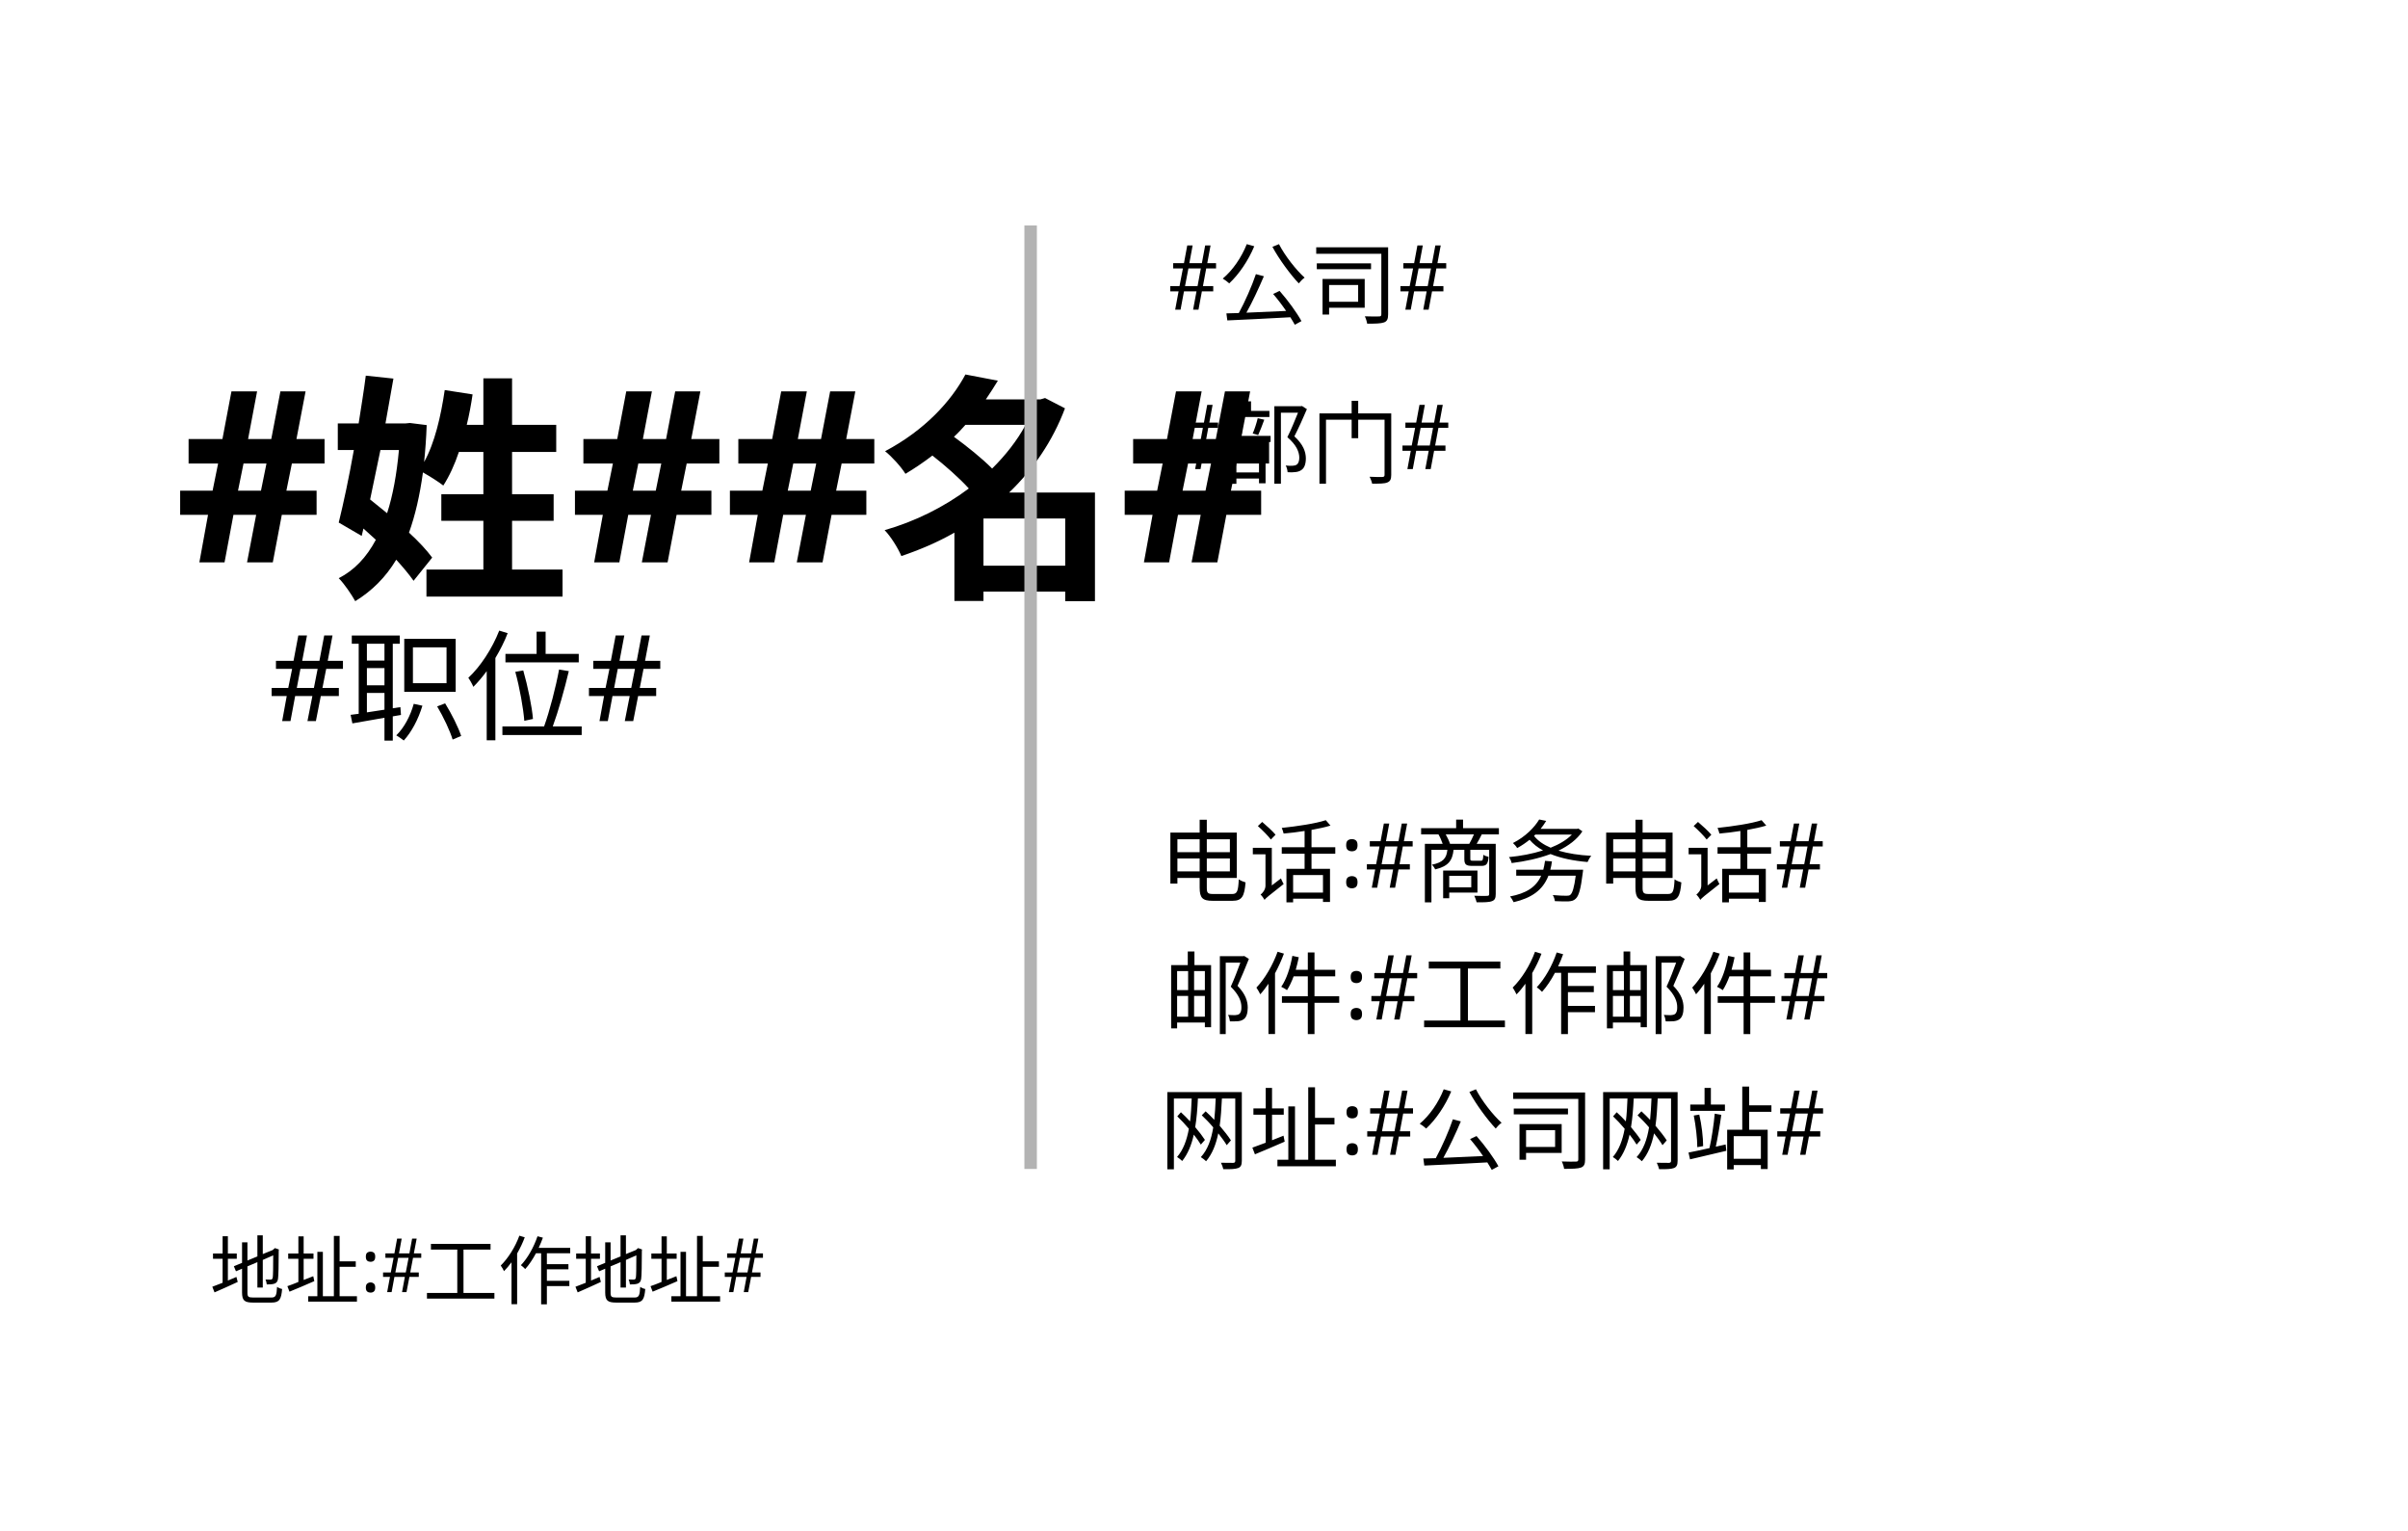
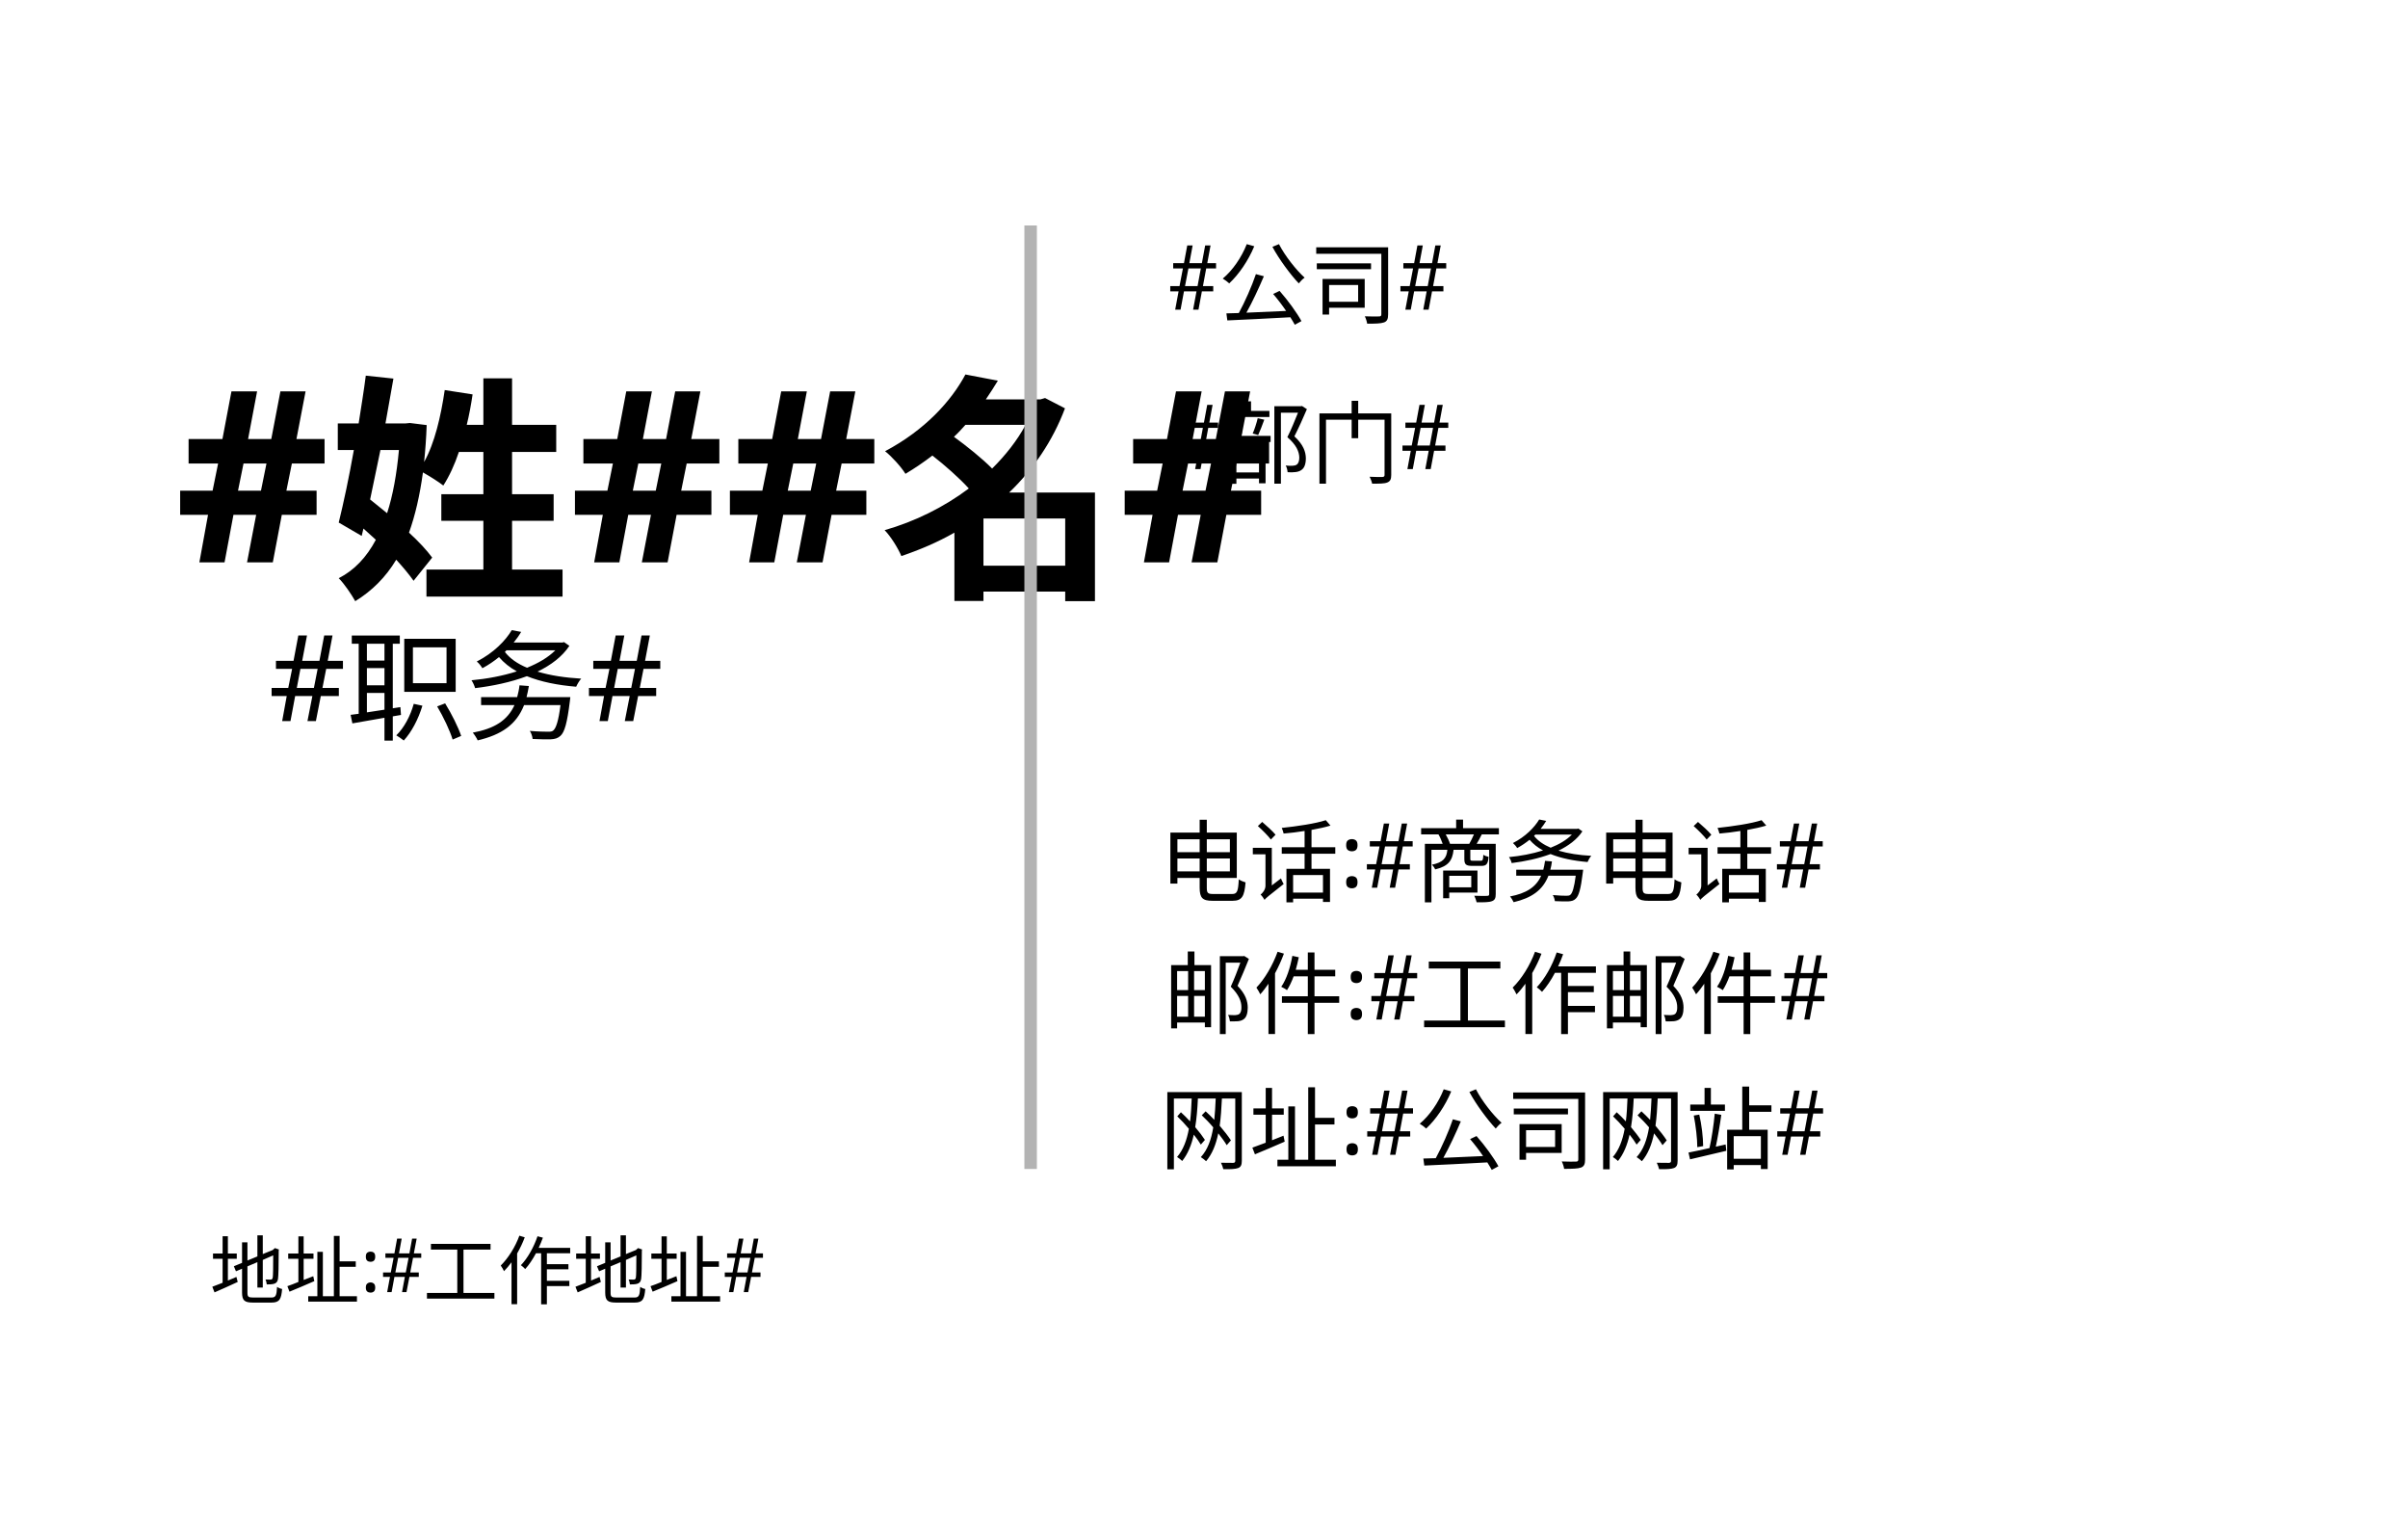
<svg xmlns="http://www.w3.org/2000/svg" width="85mm" height="54mm" id="svg2985" version="1.1">
  <defs id="defs3" />
  <g id="layer1">
    <text xml:space="preserve" style="font-size:40px;font-style:normal;font-weight:normal;line-height:125%;letter-spacing:0px;word-spacing:0px;fill:#000000;fill-opacity:1;stroke:none;font-family:Sans" x="23.333" y="75.005" id="text2999">
      <tspan id="tspan3001" x="23.333" y="75.005" style="font-size:32px;font-style:normal;font-variant:normal;font-weight:bold;font-stretch:normal;font-family:KaiTi;-inkscape-font-specification:KaiTi Bold">#姓##名#</tspan>
    </text>
    <text xml:space="preserve" style="font-size:40px;font-style:normal;font-variant:normal;font-weight:normal;font-stretch:normal;line-height:125%;letter-spacing:0px;word-spacing:0px;fill:#000000;fill-opacity:1;stroke:none;font-family:SimSun;-inkscape-font-specification:SimSun" x="35.833" y="96.172" id="text3003">
-       <tspan id="tspan3005" x="35.833" y="96.172" style="font-size:16px;font-style:normal;font-variant:normal;font-weight:normal;font-stretch:normal;font-family:SimHei;-inkscape-font-specification:SimHei">#职位#</tspan>
+       <tspan id="tspan3005" x="35.833" y="96.172" style="font-size:16px;font-style:normal;font-variant:normal;font-weight:normal;font-stretch:normal;font-family:SimHei;-inkscape-font-specification:SimHei">#职务#</tspan>
    </text>
    <rect id="rect3009" width="1.667" height="125.833" x="136.667" y="30.072" style="fill:#b3b3b3" />
    <text xml:space="preserve" style="font-size:12px;font-style:normal;font-variant:normal;font-weight:normal;font-stretch:normal;line-height:125%;letter-spacing:0px;word-spacing:0px;fill:#000000;fill-opacity:1;stroke:none;font-family:SimSun;-inkscape-font-specification:SimSun" x="155.833" y="41.301" id="text3011">
      <tspan id="tspan3013" x="155.833" y="41.301">#公司#</tspan>
    </text>
    <text xml:space="preserve" style="font-size:12px;font-style:normal;font-variant:normal;font-weight:normal;font-stretch:normal;line-height:125%;letter-spacing:0px;word-spacing:0px;fill:#000000;fill-opacity:1;stroke:none;font-family:SimSun;-inkscape-font-specification:SimSun" x="156.105" y="62.561" id="text3011-1">
      <tspan id="tspan3013-7" x="156.105" y="62.561">#部门#</tspan>
    </text>
    <text xml:space="preserve" style="font-size:12px;font-style:normal;font-variant:normal;font-weight:normal;font-stretch:normal;line-height:125%;letter-spacing:0px;word-spacing:0px;fill:#000000;fill-opacity:1;stroke:none;font-family:SimSun;-inkscape-font-specification:SimSun" x="154.629" y="119.394" id="text3036">
      <tspan id="tspan3038" x="154.629" y="119.394">电话:#商务电话#</tspan>
    </text>
    <text xml:space="preserve" style="font-size:12px;font-style:normal;font-variant:normal;font-weight:normal;font-stretch:normal;line-height:125%;letter-spacing:0px;word-spacing:0px;fill:#000000;fill-opacity:1;stroke:none;font-family:SimSun;-inkscape-font-specification:SimSun" x="155.23" y="136.97" id="text3040">
      <tspan id="tspan3042" x="155.23" y="136.97">邮件:#工作邮件#</tspan>
    </text>
    <text xml:space="preserve" style="font-size:10px;font-style:normal;font-variant:normal;font-weight:normal;font-stretch:normal;line-height:125%;letter-spacing:0px;word-spacing:0px;fill:#000000;fill-opacity:1;stroke:none;font-family:SimSun;-inkscape-font-specification:SimSun" x="27.995" y="173.165" id="text3044">
      <tspan id="tspan3046" x="27.995" y="173.165">地址:#工作地址#</tspan>
    </text>
    <text xml:space="preserve" style="font-size:12px;font-style:normal;font-variant:normal;font-weight:normal;font-stretch:normal;line-height:125%;letter-spacing:0px;word-spacing:0px;fill:#000000;fill-opacity:1;stroke:none;font-family:SimSun;-inkscape-font-specification:SimSun" x="154.674" y="155.015" id="text3040-4">
      <tspan id="tspan3042-0" x="154.674" y="155.015">网址:#公司网站#</tspan>
    </text>
  </g>
</svg>
